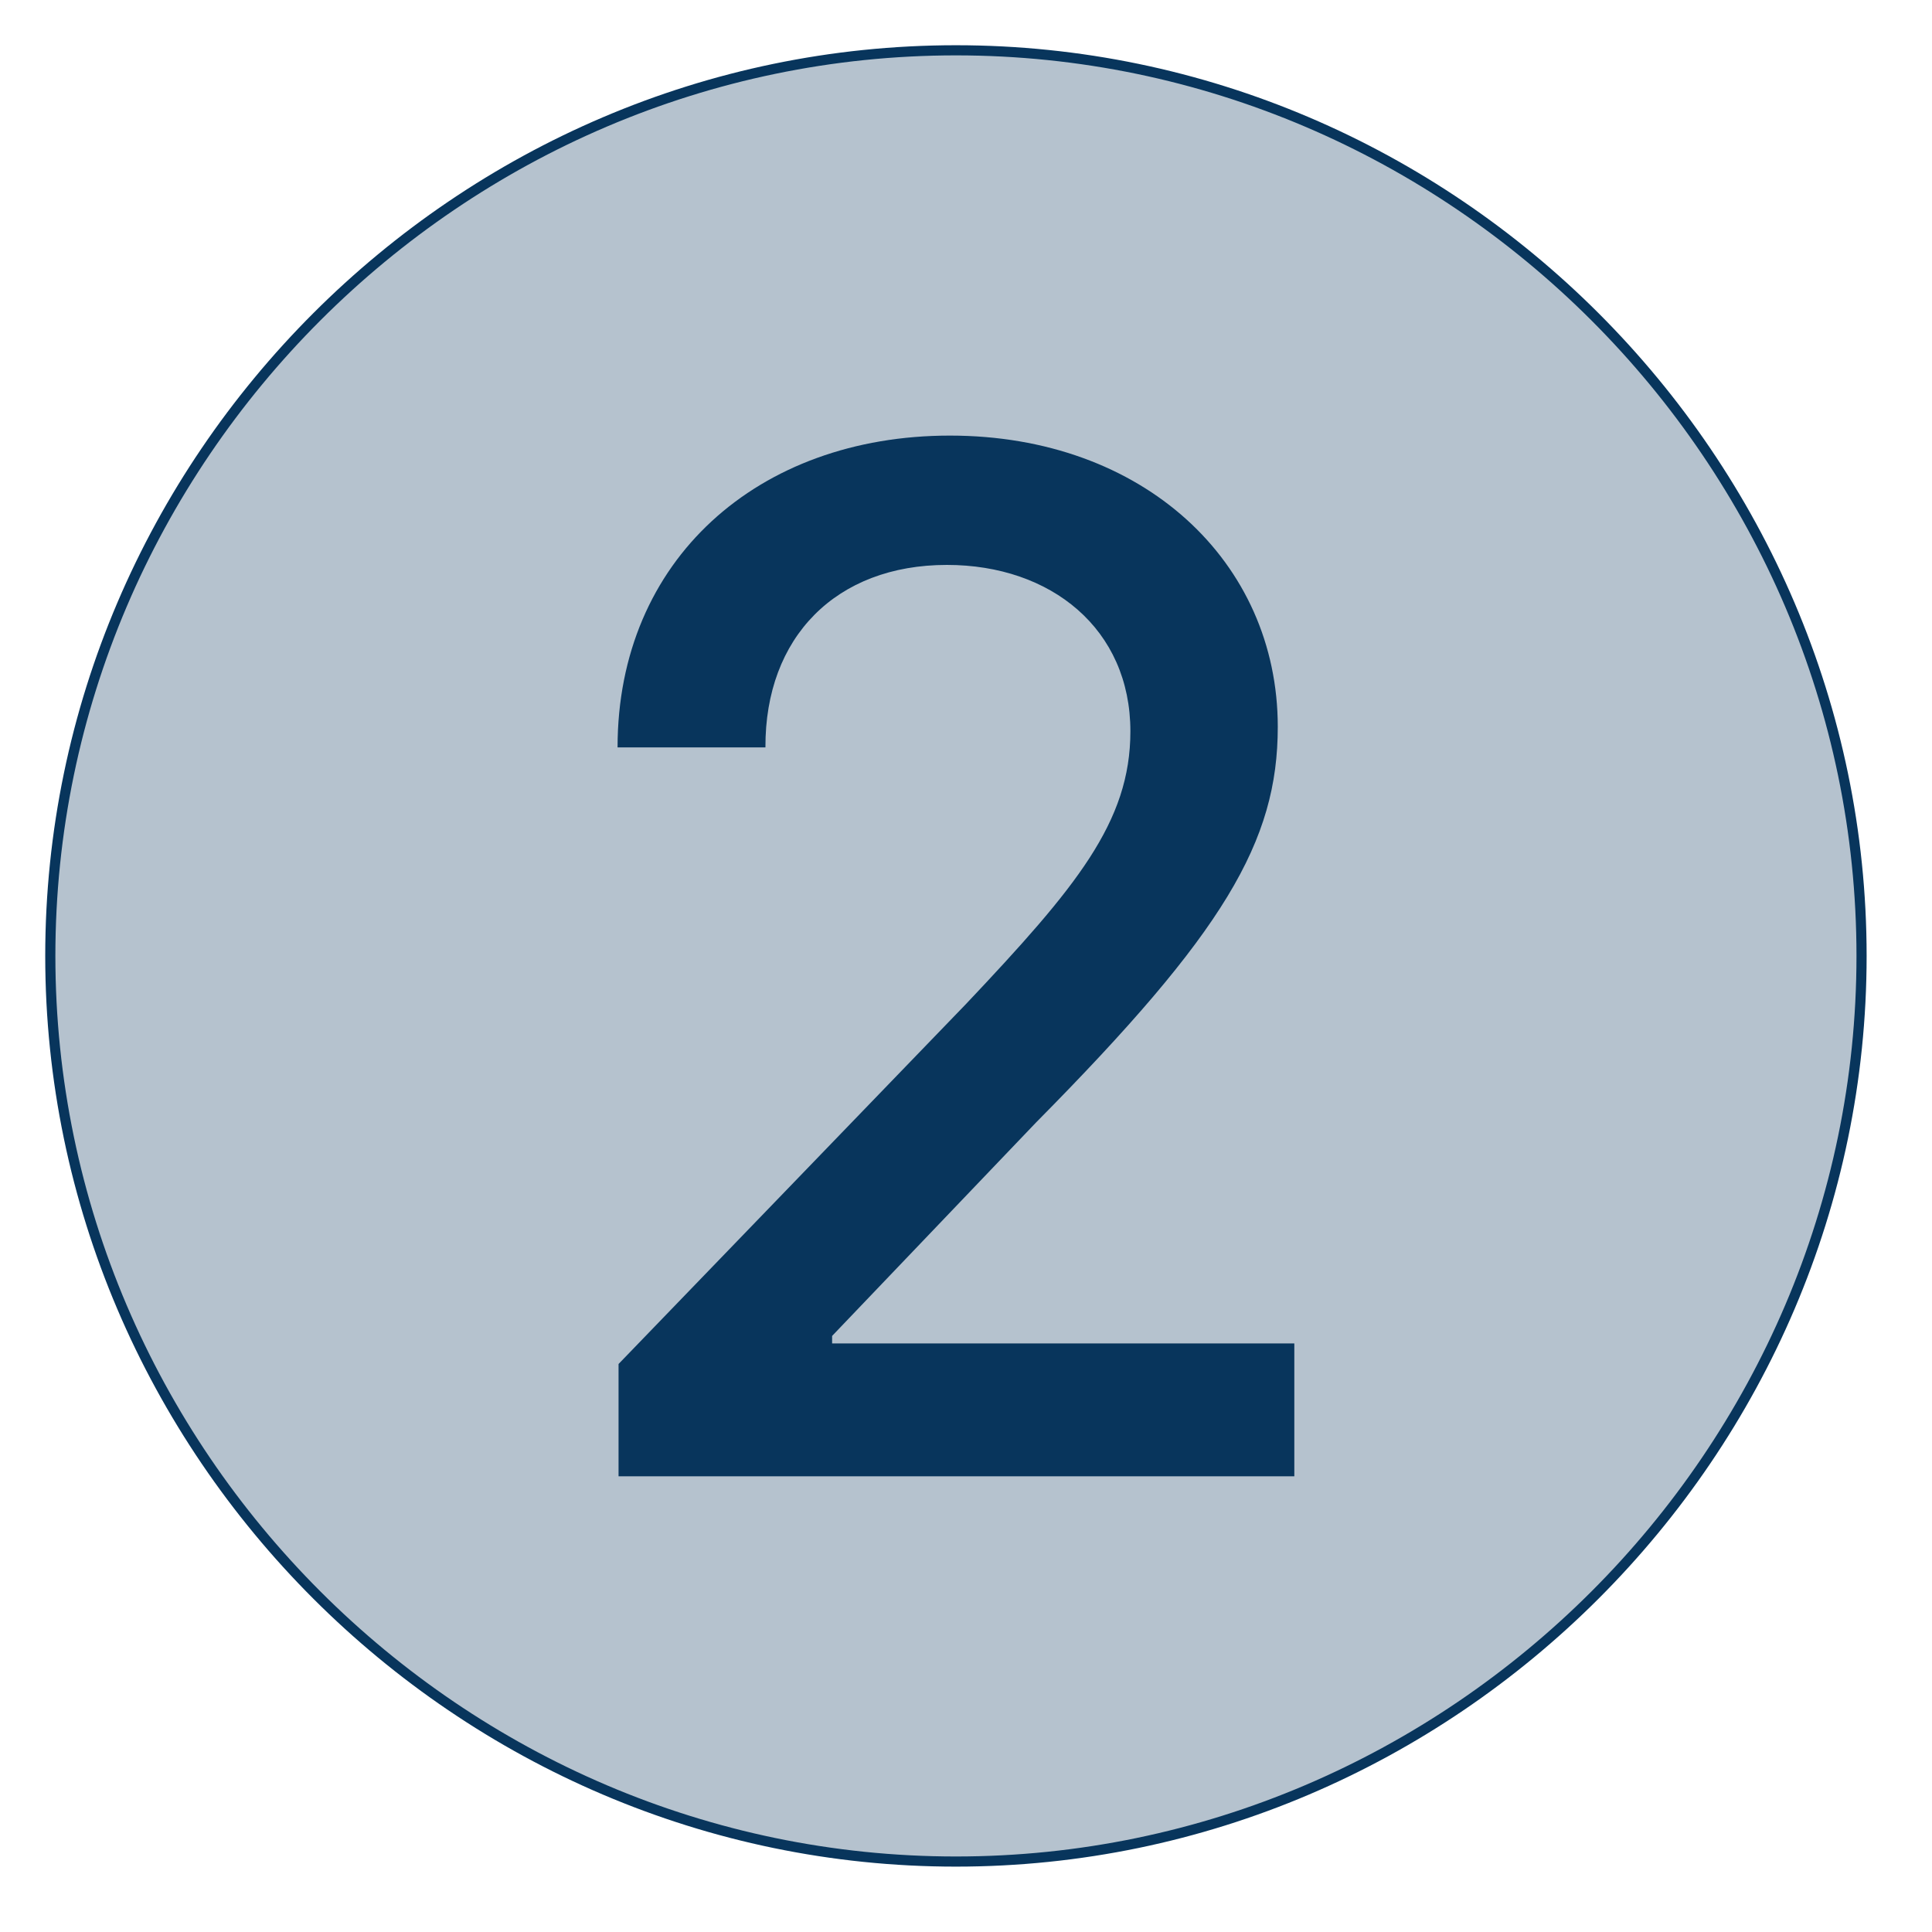
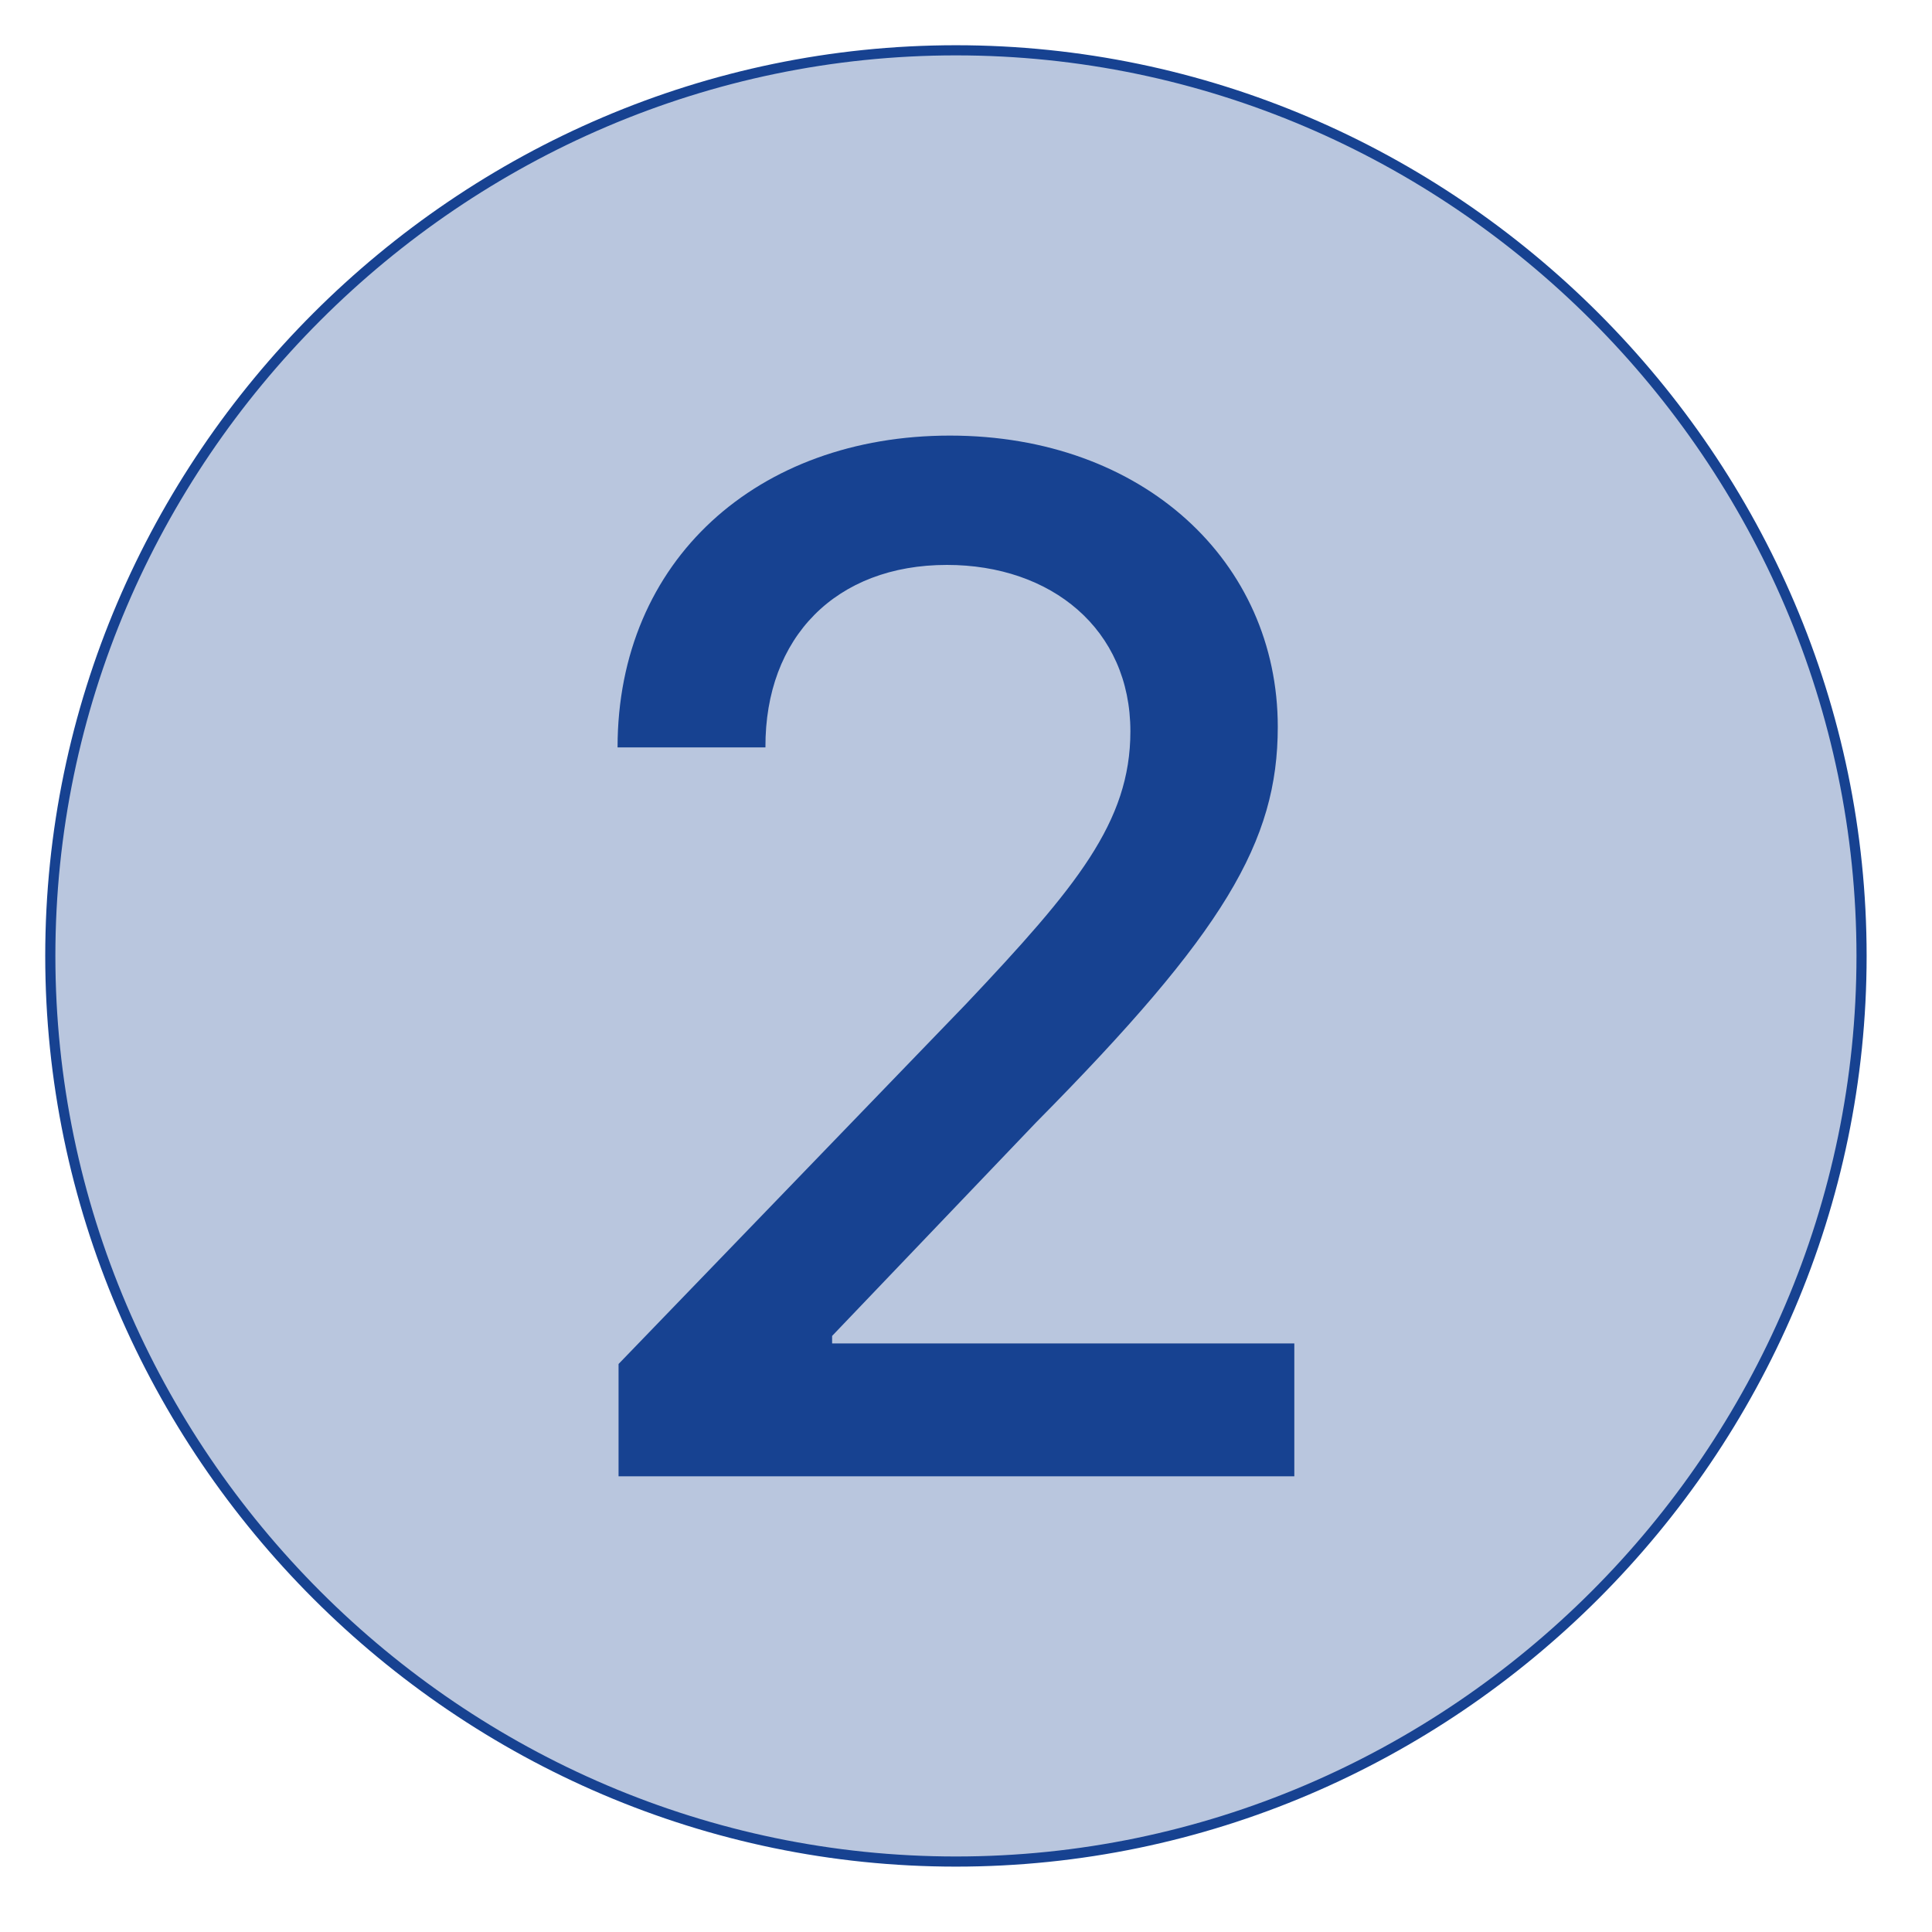
- <svg xmlns="http://www.w3.org/2000/svg" width="24" height="24" viewBox="0 0 80 80" fill-rule="evenodd" stroke-linejoin="round" stroke-miterlimit="2" fill="#08355c">
-   <path d="M39.583 77.083c-20.57 0-37.5-16.929-37.5-37.5s16.93-37.5 37.5-37.5 37.5 16.93 37.5 37.5-16.929 37.5-37.5 37.5z" fill-opacity=".3" stroke="#08355c" stroke-width=".42" />
+ <svg xmlns="http://www.w3.org/2000/svg" width="24" height="24" viewBox="0 0 80 80" fill-rule="evenodd" stroke-linejoin="round" stroke-miterlimit="2" fill="#174291">
+   <path d="M39.583 77.083c-20.57 0-37.5-16.929-37.5-37.5s16.93-37.5 37.5-37.5 37.5 16.93 37.5 37.5-16.929 37.5-37.5 37.5z" fill-opacity=".3" stroke="#174291" stroke-width=".42" />
  <path d="M25.613 61.13h27.982v-5.501H34.456v-.311l8.449-8.843c7.784-7.867 10.005-11.624 10.005-16.378 0-6.829-5.563-12.06-13.576-12.06-7.95 0-13.762 5.148-13.762 12.911h6.123c-.02-4.567 2.927-7.556 7.515-7.556 4.317 0 7.597 2.657 7.597 6.892 0 3.757-2.242 6.456-6.809 11.292L25.613 56.48v4.65z" fill-rule="nonzero" />
</svg>
